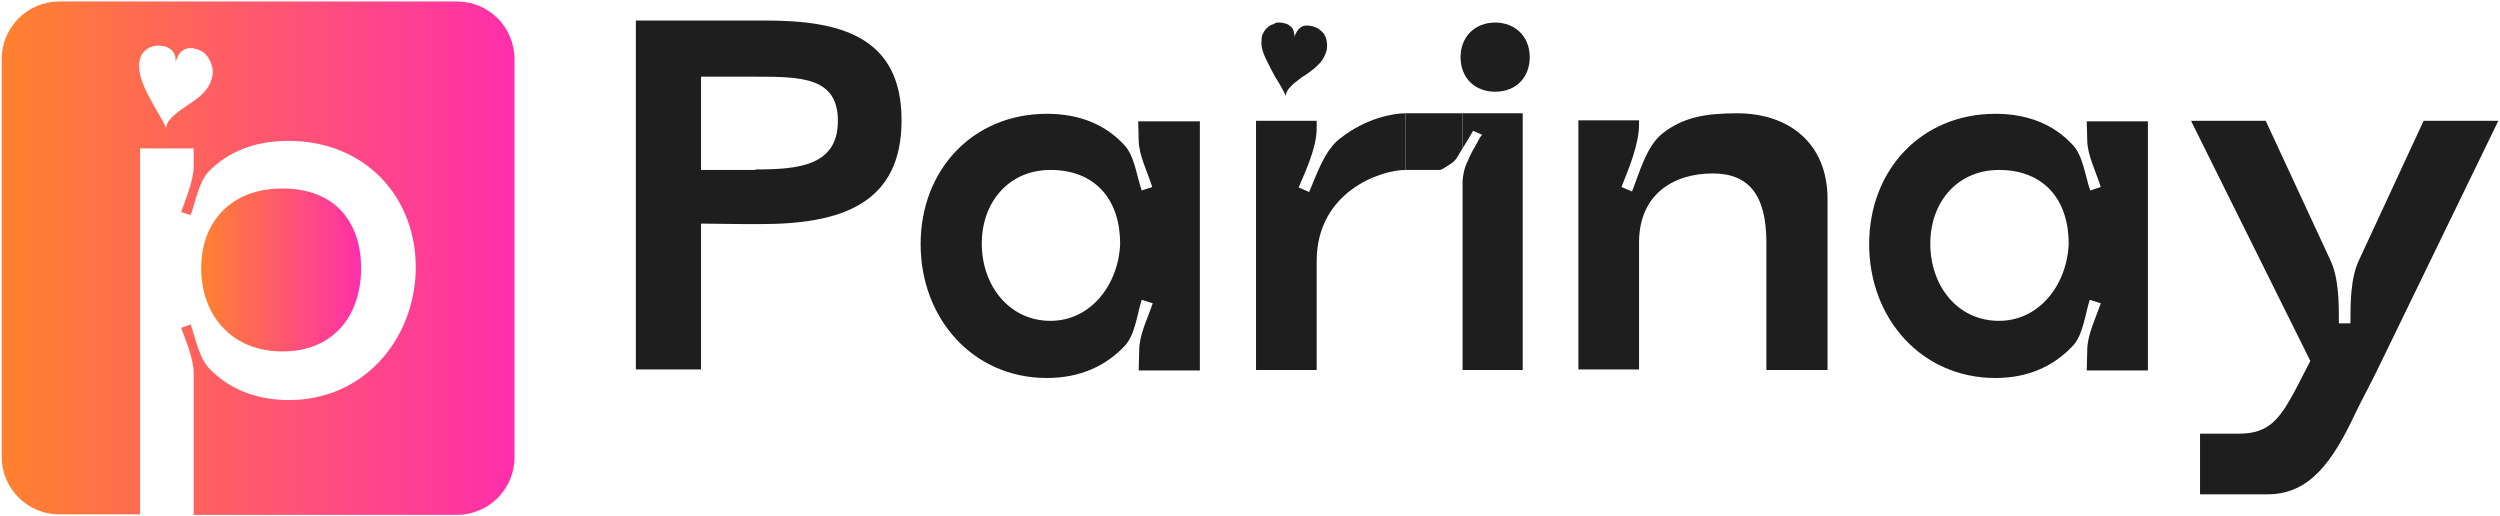
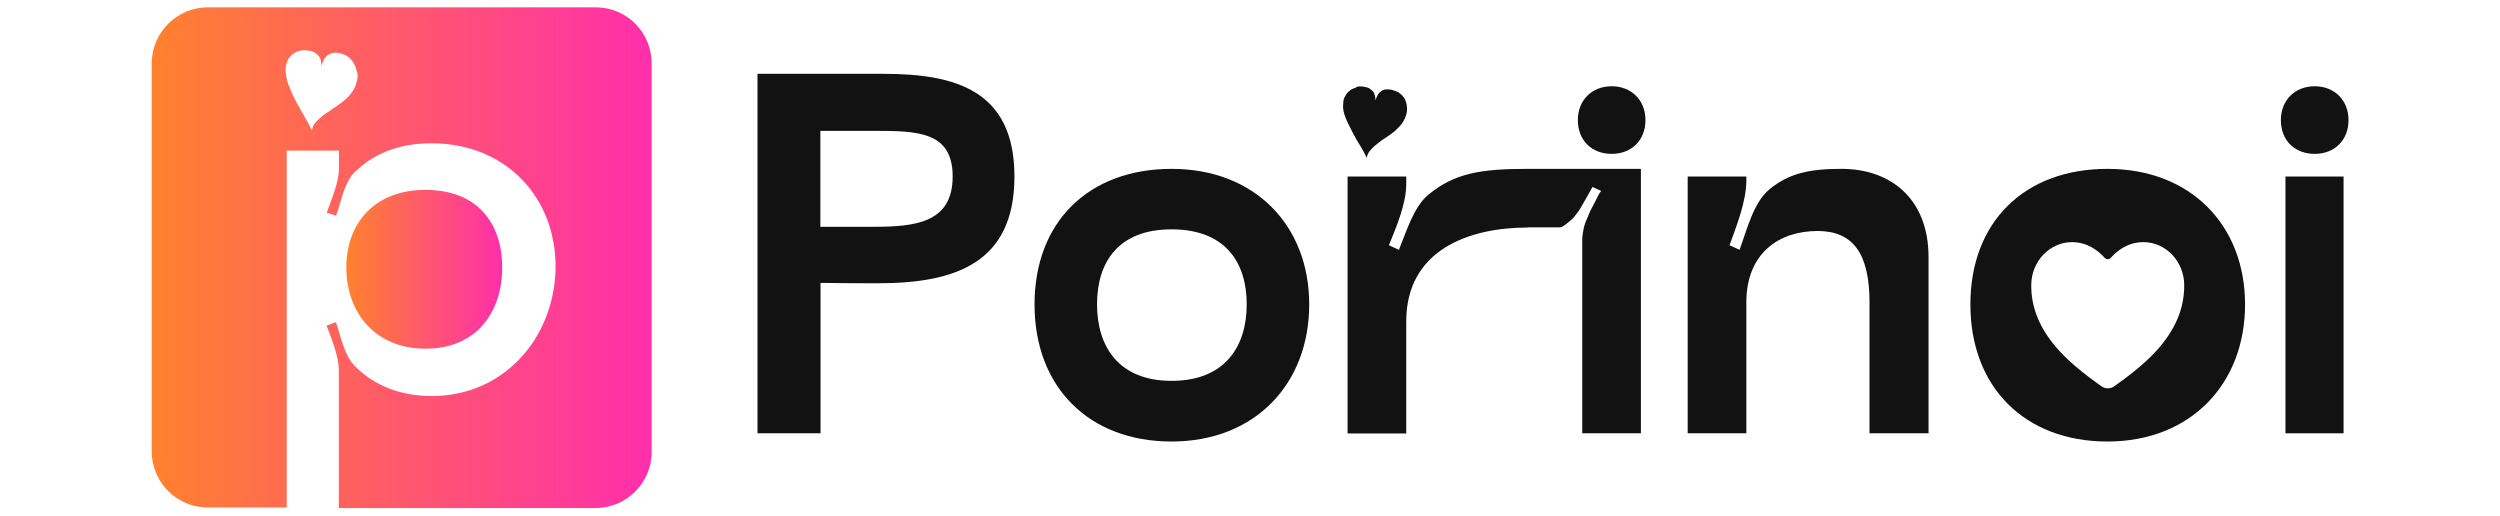
- <svg xmlns="http://www.w3.org/2000/svg" width="1368" height="282" viewBox="0 0 1368 282" fill="none">
-   <path d="M110.094 146.761C110.094 121.796 126.006 103.142 154.536 103.142C183.616 103.142 197.607 121.796 197.607 146.761C197.607 171.725 183.341 192.3 154.536 192.3C126.006 192.3 110.094 171.725 110.094 146.761Z" fill="url(#paint0_linear_199_239)" />
-   <path d="M250.005 0.815H32.458C15.175 0.815 0.91 14.806 0.91 32.364V249.91C0.91 267.193 14.901 281.458 32.458 281.458H76.626V81.195H105.98V90.797C105.98 98.752 101.865 108.08 99.121 116.035L104.334 117.681C107.077 110.274 108.723 99.301 114.484 93.54C124.909 83.115 139.174 77.08 157.829 77.08C199.802 77.08 228.058 107.805 227.509 147.584C226.686 186.265 198.704 218.91 158.103 218.91C139.448 218.91 124.909 212.326 114.758 201.902C108.997 196.141 107.077 185.442 104.334 177.486L99.121 179.406C101.865 186.813 105.98 196.415 105.98 204.645V281.733H250.005C267.288 281.733 281.553 267.742 281.553 250.184V32.638C281.553 14.806 267.562 0.815 250.005 0.815ZM116.13 41.965C115.581 44.434 114.758 46.355 113.387 48.275C112.015 50.196 110.369 51.841 108.723 53.213C106.803 54.585 104.882 56.231 102.962 57.328C101.042 58.7 99.121 60.071 97.475 61.169C95.829 62.54 94.183 63.912 93.086 65.284C91.714 66.655 91.166 68.302 90.891 69.948C89.794 67.478 88.422 65.009 86.776 62.266C85.13 59.523 83.484 56.505 81.838 53.487C80.192 50.47 78.821 47.452 77.723 44.434C76.626 41.417 76.077 38.399 76.077 35.656C76.077 33.736 76.626 32.089 77.175 30.718C77.723 29.346 78.821 28.249 79.644 27.426C80.741 26.603 81.838 25.78 83.21 25.505C84.582 24.957 85.953 24.957 87.051 24.957C88.148 24.957 89.52 25.231 90.617 25.505C91.714 25.78 92.812 26.603 93.635 27.151C94.458 27.974 95.281 28.797 95.555 29.895C96.104 30.992 96.104 32.364 96.104 33.735C96.652 32.364 97.201 30.992 97.75 29.895C98.573 28.797 99.396 27.974 100.219 27.426C101.042 26.877 102.139 26.603 103.236 26.328C104.334 26.328 105.431 26.328 106.528 26.603C107.9 26.877 109.272 27.426 110.643 28.249C112.015 29.072 113.112 30.169 113.935 31.541C114.758 32.913 115.581 34.284 115.856 35.93C116.679 38.125 116.679 40.045 116.13 41.965Z" fill="url(#paint1_linear_199_239)" />
-   <path d="M700.186 12.338C701.283 12.338 702.38 12.612 703.478 12.886C704.575 13.161 705.398 13.71 706.221 14.533C707.044 15.081 707.593 15.904 707.867 17.002C708.141 18.099 708.416 19.196 708.416 20.294C708.69 18.922 709.239 17.825 709.787 17.002C710.336 16.178 711.159 15.355 711.982 14.807C712.805 14.258 713.628 13.984 714.725 13.984C715.823 13.984 716.646 13.984 717.743 14.258C719.115 14.533 720.212 15.081 721.309 15.63C722.407 16.453 723.504 17.276 724.327 18.373C725.15 19.471 725.699 20.842 725.973 22.488C726.247 24.134 726.247 25.78 725.973 27.426C725.424 29.347 724.601 31.267 723.504 32.913C722.407 34.559 720.761 35.931 719.389 37.302C717.743 38.674 716.097 39.771 714.177 41.143C712.256 42.24 710.61 43.612 709.239 44.709C707.593 45.806 706.495 47.178 705.398 48.276C704.301 49.647 703.752 51.019 703.478 52.391C702.655 50.196 701.283 48.001 699.911 45.532C698.265 43.063 696.894 40.594 695.522 37.851C694.15 35.108 692.779 32.639 691.681 29.895C690.584 27.152 690.035 24.683 690.31 22.214C690.31 20.568 690.584 18.922 691.407 17.825C691.956 16.727 692.779 15.63 693.876 14.807C694.699 13.984 695.796 13.435 697.168 13.161C697.717 12.338 698.814 12.338 700.186 12.338Z" fill="#1E1E1E" />
-   <path d="M383.605 122.345V202.176H347.942V11.24H419.268C459.87 11.24 493.338 20.019 493.338 65.833C493.338 111.646 460.144 122.62 416.251 122.62C409.118 122.62 397.596 122.62 383.605 122.345ZM413.507 92.717C436.826 92.717 458.498 90.797 458.498 66.107C458.498 42.24 438.472 41.966 413.507 41.966H383.605V92.992H413.507V92.717Z" fill="#1E1E1E" />
-   <path d="M572.895 206.84C532.294 206.84 503.763 174.195 503.763 133.593C503.763 92.992 532.294 62.267 572.895 62.267C591.275 62.267 605.266 68.576 615.142 79.275C620.903 85.311 622.001 96.558 624.744 104.24L630.505 102.319C628.036 94.364 623.098 84.762 623.098 76.806L622.824 66.382H656.567V202.725H623.098L623.372 191.478C623.372 183.248 628.31 173.372 630.779 165.965L624.744 164.044C622.275 171.726 621.178 182.973 615.691 189.009C605.541 199.982 591.275 206.84 572.895 206.84ZM574.815 175.566C597.036 175.566 612.125 155.54 612.948 133.319C612.948 109.452 599.505 92.992 574.815 92.992C552.32 92.992 537.232 110.275 537.232 133.319C537.232 156.363 552.32 175.566 574.815 175.566Z" fill="#1E1E1E" />
-   <path d="M769.043 61.992V92.992C755.601 92.992 720.486 104.788 720.486 142.921V202.451H687.292V66.107H720.486V70.222C720.486 80.647 714.725 92.992 710.61 102.593L716.371 105.062C720.486 95.461 724.876 82.019 733.38 75.709C747.645 64.461 762.734 61.992 769.043 61.992Z" fill="#1E1E1E" />
-   <path d="M950.652 61.992C978.36 61.992 1000.03 77.903 1000.03 108.903V202.451H966.563V132.77C966.563 106.708 956.962 94.912 937.21 94.912C915.263 94.912 896.883 106.708 896.883 132.77V202.176H863.688V65.833H896.883V68.028C896.883 79.001 891.396 91.894 887.281 102.319L893.042 104.788C897.157 94.364 900.998 79.824 909.776 72.966C921.024 64.187 933.095 61.992 950.652 61.992Z" fill="#1E1E1E" />
-   <path d="M1091.93 206.84C1051.33 206.84 1022.8 174.195 1022.8 133.593C1022.8 92.992 1051.33 62.267 1091.93 62.267C1110.31 62.267 1124.31 68.576 1134.18 79.275C1139.94 85.311 1141.04 96.558 1143.78 104.24L1149.54 102.319C1147.07 94.364 1142.14 84.762 1142.14 76.806L1141.86 66.382H1175.33V202.725H1141.86L1142.14 191.478C1142.14 183.248 1147.07 173.372 1149.54 165.965L1143.51 164.044C1141.04 171.726 1139.94 182.973 1134.46 189.009C1124.31 199.982 1110.31 206.84 1091.93 206.84ZM1093.85 175.566C1116.08 175.566 1131.16 155.54 1131.99 133.319C1131.99 109.452 1118.54 92.992 1093.85 92.992C1071.36 92.992 1056.27 110.275 1056.27 133.319C1056.27 156.363 1071.08 175.566 1093.85 175.566Z" fill="#1E1E1E" />
-   <path d="M1275.19 142.372C1279.85 152.248 1279.85 165.965 1279.85 176.938H1286.16C1286.16 165.965 1286.16 152.248 1290.83 142.372L1326.21 66.107H1367.09L1300.98 202.177C1296.86 210.681 1293.02 217.539 1288.9 226.044C1276.56 252.38 1263.94 270.486 1240.9 270.486H1203.86V237.291H1225.53C1241.99 237.291 1247.75 228.513 1255.71 213.973L1264.21 197.513L1198.92 66.107H1239.8L1275.19 142.372Z" fill="#1E1E1E" />
-   <path d="M800.317 61.992V81.195C799.769 82.019 799.494 82.567 798.946 83.39C796.477 87.779 796.202 88.328 790.716 91.62C789.893 92.169 789.07 92.718 787.972 92.992H769.043V61.992H800.317Z" fill="#1E1E1E" />
-   <path d="M800.317 61.992V81.195C802.237 78.178 804.158 74.886 806.078 71.594L811.016 73.788C809.37 75.434 808.547 77.903 806.901 80.647C805.529 82.841 804.432 85.036 803.06 88.328C801.14 92.169 800.591 95.735 800.317 99.027V202.451H833.237V61.992H800.317Z" fill="#1E1E1E" />
-   <path d="M799.22 31.267C799.22 20.019 807.176 12.338 818.149 12.338C829.122 12.338 837.078 20.019 837.078 31.267C837.078 42.789 829.122 50.196 818.149 50.196C807.176 50.196 799.22 42.789 799.22 31.267Z" fill="#1E1E1E" />
-   <defs>
-     <linearGradient id="paint0_linear_199_239" x1="110.159" y1="147.746" x2="197.934" y2="147.746" gradientUnits="userSpaceOnUse">
-       <stop stop-color="#FF6600" stop-opacity="0.82" />
-       <stop offset="1" stop-color="#FF0099" stop-opacity="0.82" />
-     </linearGradient>
-     <linearGradient id="paint1_linear_199_239" x1="1.007" y1="141" x2="281.53" y2="141" gradientUnits="userSpaceOnUse">
-       <stop stop-color="#FF6600" stop-opacity="0.82" />
-       <stop offset="1" stop-color="#FF0099" stop-opacity="0.82" />
-     </linearGradient>
-   </defs>
+ <svg xmlns="http://www.w3.org/2000/svg" version="1.1" id="Layer_1" x="0px" y="0px" viewBox="0 0 1368 282" style="enable-background:new 0 0 1368 282;" xml:space="preserve">
+   <style type="text/css">
+ 	.st0{fill:url(#SVGID_1_);}
+ 	.st1{fill:url(#SVGID_00000129902024900201909220000007884686768867710887_);}
+ 	.st2{fill:#121212;}
+ </style>
+   <g>
+     <g>
+       <linearGradient id="SVGID_1_" gradientUnits="userSpaceOnUse" x1="189.464" y1="136.714" x2="275.056" y2="136.714" gradientTransform="matrix(1 0 0 -1 0 284)">
+         <stop offset="0" style="stop-color:#FF6600;stop-opacity:0.82" />
+         <stop offset="1" style="stop-color:#FF0099;stop-opacity:0.82" />
+       </linearGradient>
+       <path class="st0" d="M189.5,146.4c0-24.3,15.5-42.5,43.3-42.5c28.4,0,42,18.2,42,42.5s-13.9,44.4-42,44.4    C205,190.8,189.5,170.7,189.5,146.4z" />
+       <linearGradient id="SVGID_00000111879512563559310860000000976245590150133406_" gradientUnits="userSpaceOnUse" x1="82.995" y1="143" x2="356.657" y2="143" gradientTransform="matrix(1 0 0 -1 0 284)">
+         <stop offset="0" style="stop-color:#FF6600;stop-opacity:0.82" />
+         <stop offset="1" style="stop-color:#FF0099;stop-opacity:0.82" />
+       </linearGradient>
+       <path style="fill:url(#SVGID_00000111879512563559310860000000976245590150133406_);" d="M325.9,4H113.8C96.9,4,83,17.7,83,34.8    v212.1c0,16.9,13.6,30.8,30.8,30.8h43.1V82.4h28.6v9.4c0,7.8-4,16.9-6.7,24.6l5.1,1.6c2.7-7.2,4.3-17.9,9.9-23.5    c10.2-10.2,24.1-16.1,42.3-16.1c40.9,0,68.5,30,67.9,68.7c-0.8,37.7-28.1,69.6-67.7,69.6c-18.2,0-32.4-6.4-42.3-16.6    c-5.6-5.6-7.5-16.1-10.2-23.8l-5.1,1.9c2.7,7.2,6.7,16.6,6.7,24.6V278h140.4c16.9,0,30.8-13.6,30.8-30.8V35.1    C356.7,17.7,343,4,325.9,4z M195.3,44.2c-0.5,2.4-1.3,4.3-2.7,6.2c-1.3,1.9-2.9,3.5-4.5,4.8c-1.9,1.3-3.7,2.9-5.6,4    c-1.9,1.3-3.7,2.7-5.4,3.7c-1.6,1.3-3.2,2.7-4.3,4c-1.3,1.3-1.9,2.9-2.1,4.5c-1.1-2.4-2.4-4.8-4-7.5c-1.6-2.7-3.2-5.6-4.8-8.6    c-1.6-2.9-2.9-5.9-4-8.8c-1.1-2.9-1.6-5.9-1.6-8.6c0-1.9,0.5-3.5,1.1-4.8c0.5-1.3,1.6-2.4,2.4-3.2c1.1-0.8,2.1-1.6,3.5-1.9    c1.3-0.5,2.7-0.5,3.7-0.5s2.4,0.3,3.5,0.5c1.1,0.3,2.1,1.1,2.9,1.6c0.8,0.8,1.6,1.6,1.9,2.7c0.5,1.1,0.5,2.4,0.5,3.7    c0.5-1.3,1.1-2.7,1.6-3.7c0.8-1.1,1.6-1.9,2.4-2.4c0.8-0.5,1.9-0.8,2.9-1.1c1.1,0,2.1,0,3.2,0.3c1.3,0.3,2.7,0.8,4,1.6    c1.3,0.8,2.4,1.9,3.2,3.2c0.8,1.3,1.6,2.7,1.9,4.3C195.9,40.4,195.9,42.3,195.3,44.2z" />
+     </g>
+     <path class="st2" d="M744.7,47.3c1.1,0,2.1,0.3,3.2,0.5c1.1,0.3,1.9,0.8,2.7,1.6c0.8,0.5,1.3,1.3,1.6,2.4s0.5,2.1,0.5,3.2   c0.3-1.3,0.8-2.4,1.3-3.2c0.5-0.8,1.3-1.6,2.1-2.1s1.6-0.8,2.7-0.8c1.1,0,1.9,0,2.9,0.3c1.3,0.3,2.4,0.8,3.5,1.3   c1.1,0.8,2.1,1.6,2.9,2.7c0.8,1.1,1.3,2.4,1.6,4c0.3,1.6,0.3,3.2,0,4.8c-0.5,1.9-1.3,3.7-2.4,5.4c-1.1,1.6-2.7,2.9-4,4.3   c-1.6,1.3-3.2,2.4-5.1,3.7c-1.9,1.1-3.5,2.4-4.8,3.5c-1.6,1.1-2.7,2.4-3.7,3.5c-1.1,1.3-1.6,2.7-1.9,4c-0.8-2.1-2.1-4.3-3.5-6.7   c-1.6-2.4-2.9-4.8-4.3-7.5c-1.3-2.7-2.7-5.1-3.7-7.8c-1.1-2.7-1.6-5.1-1.3-7.5c0-1.6,0.3-3.2,1.1-4.3c0.5-1.1,1.3-2.1,2.4-2.9   c0.8-0.8,1.9-1.3,3.2-1.6C742.3,47.3,743.4,47.3,744.7,47.3z" />
+     <path class="st2" d="M863.4,65.7c0-11,7.8-18.5,18.5-18.5c10.7,0,18.5,7.5,18.5,18.5c0,11.2-7.8,18.5-18.5,18.5   C871.2,84.2,863.4,77,863.4,65.7z" />
+     <path class="st2" d="M1248.1,65.7c0-11,7.8-18.5,18.5-18.5c10.7,0,18.5,7.5,18.5,18.5c0,11.2-7.8,18.5-18.5,18.5   C1255.8,84.2,1248.1,77,1248.1,65.7z" />
+     <path class="st2" d="M449,154.8v82.3h-34.5V40.4h69c39.2,0,71.6,9,71.6,56.2S522.9,155,480.6,155C473.7,155,462.4,155,449,154.8z    M477.9,124.1c22.6,0,43.4-2,43.4-27.5c0-24.7-19.2-25-43.4-25h-29v52.5H477.9z" />
+     <path class="st2" d="M641.1,92.4c45.5,0,75.3,30.9,75.3,74.2c0,43.5-29.7,75-75.3,75c-45.3,0-75-29.8-75-75   C566.1,121.3,595.8,92.4,641.1,92.4z M641.1,208.4c29.2,0,41.1-18.8,41.1-41.9c0-23-11.8-41-41.1-41c-29.2,0-40.8,18-40.8,41   C600.3,189.6,612.1,208.4,641.1,208.4z" />
+     <path class="st2" d="M897.9,92.4v144.7h-32.1V130.5c0.3-3.4,0.8-7.1,2.7-11c1.3-3.4,2.4-5.6,3.7-7.9c1.6-2.8,2.4-5.4,4-7.1   l-4.8-2.2c-1.9,3.4-3.7,6.8-5.6,9.9c-0.5,0.9-0.8,1.4-1.3,2.3c-3.2,4.3-2.8,4.5-8,8.5c-0.8,0.6-1.6,1.1-2.7,1.4h-17.7v0.1   c-32.6,0-66.6,12.4-66.6,51.4v61.3h-32.1V96.6h32.1v4.2c0,10.7-5.5,23.6-9.5,33.4l5.5,2.5c4-9.8,8.2-23.9,16.3-30.3   c13.8-11.4,28.1-14,53.4-14H897.9z" />
+     <path class="st2" d="M1007.7,92.4c26.8,0,47.6,16.3,47.6,48.3v96.4H1023v-71.6c0-27-9.2-39.1-28.4-39.1c-21.1,0-39,12.1-39,39.1   v71.6h-32.1V96.6h32.1v2.2c0,11.2-5.3,24.7-9.2,35.4l5.5,2.5c3.9-10.7,7.6-25.8,16.1-32.9C979,94.6,990.6,92.4,1007.7,92.4z" />
+     <path class="st2" d="M1153.2,92.4c-45.3,0-75,28.9-75,74.2c0,45.2,29.7,75,75,75c45.5,0,75.3-31.5,75.3-75   C1228.5,123.3,1198.8,92.4,1153.2,92.4z M1183.5,187.8c-3.8,4.8-10.6,12.4-26.5,23.5c-1.1,0.8-2.3,1.2-3.6,1.2s-2.5-0.4-3.6-1.2   c-15.8-11.1-22.7-18.7-26.5-23.5c-8-10.1-11.9-20.6-11.8-31.9c0.1-12.9,10.1-23.4,22.3-23.4c8.2,0,14.1,4.4,17.8,8.5   c0.2,0.3,0.5,0.4,0.8,0.6c0.3,0.1,0.6,0.2,1,0.2c0.3,0,0.6-0.1,0.9-0.2c0.3-0.1,0.6-0.3,0.8-0.6c3.7-4.1,9.5-8.5,17.8-8.5   c12.2,0,22.2,10.5,22.3,23.4C1195.3,167.2,1191.5,177.6,1183.5,187.8z" />
+     <path class="st2" d="M1250.6,96.6h31.8v140.5h-31.8V96.6z" />
+   </g>
</svg>
